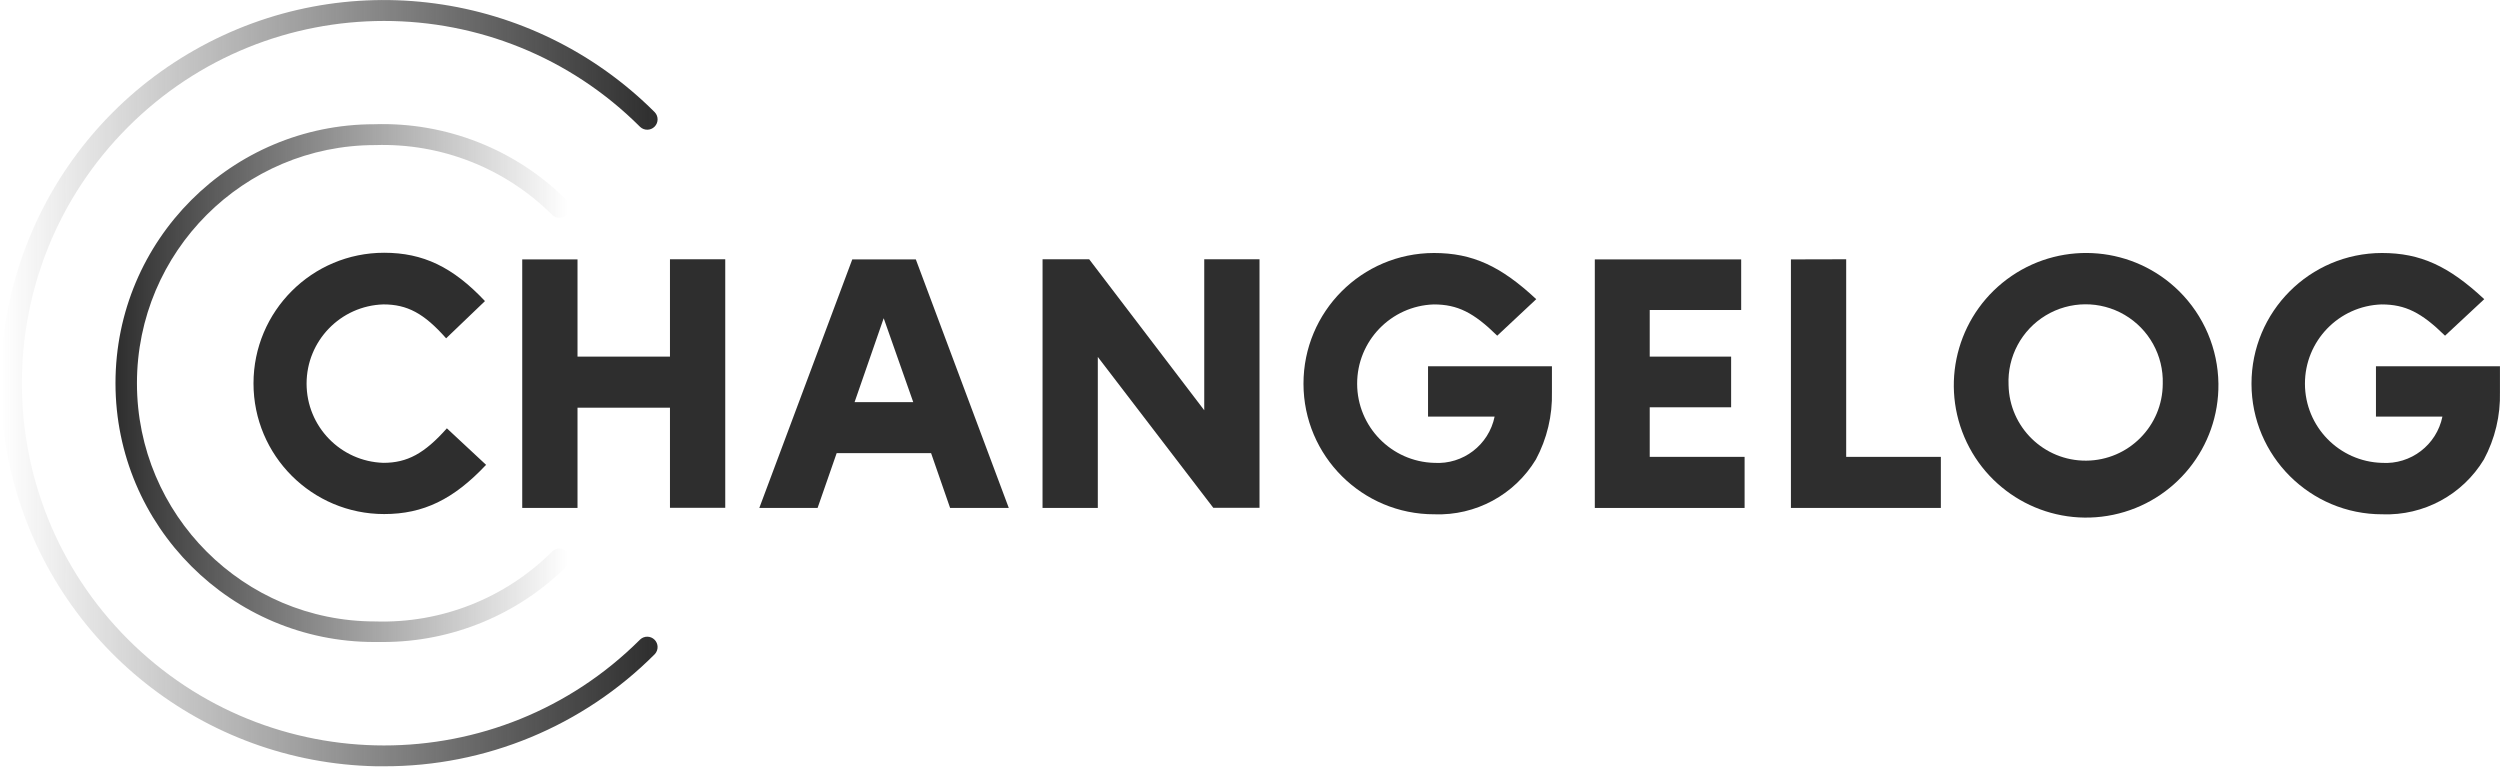
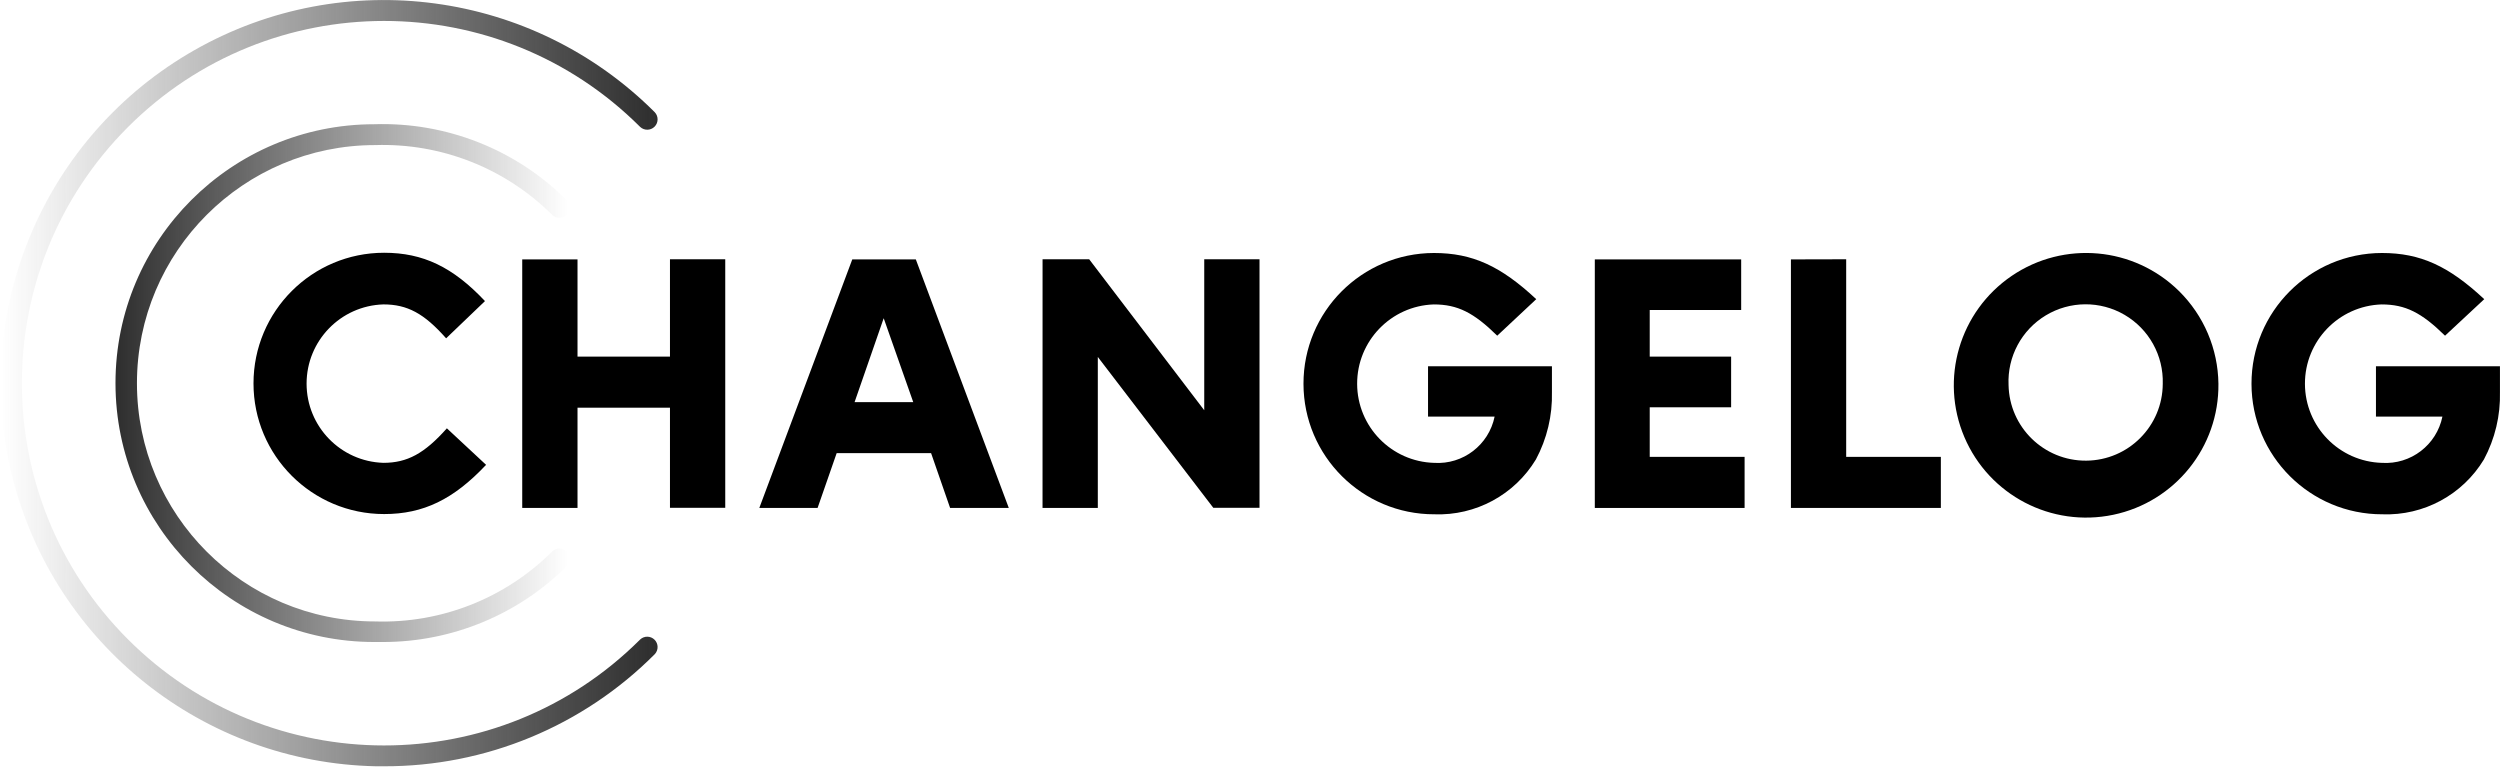
<svg height="60.998" viewBox="0 0 199.005 60.998">
  <defs>
    <linearGradient id="linear-gradient" y1="0.66" x2="0.999" y2="0.66" gradientUnits="objectBoundingBox">
      <stop offset="0" stop-color="#2e2e2e" stop-opacity="0" />
      <stop offset="1" stop-color="#2e2e2e" />
    </linearGradient>
    <linearGradient id="linear-gradient-2" y1="0.737" x2="0.995" y2="0.737" gradientUnits="objectBoundingBox">
      <stop offset="0" stop-color="#2e2e2e" />
      <stop offset="1" stop-color="#2e2e2e" stop-opacity="0" />
    </linearGradient>
  </defs>
  <g id="changelog-logo-full-grayscale" transform="translate(0.001 -0.003)">
-     <path id="Pfad_272" data-name="Pfad 272" d="M138.6,24.68H131.32V28.39H137.8v4.034H131.32v3.946h7.552v4.067H126.949V20.652H138.6Z" fill="#2e2e2e" />
-     <path id="Pfad_273" data-name="Pfad 273" d="M35.511,26.934c-1.756-1.989-3.094-2.7-4.993-2.7a6.309,6.309,0,0,0,0,12.612c1.9,0,3.27-.742,5.053-2.748l3.121,2.907c-2.587,2.748-4.993,3.918-8.114,3.918a10.4,10.4,0,1,1,0-20.8c3.088,0,5.466,1.127,8.026,3.847Z" fill="#2e2e2e" />
-     <path id="Pfad_274" data-name="Pfad 274" d="M45.97,28.39h7.36V20.641h4.4V40.425h-4.4V32.456H45.97v7.979h-4.4V20.652h4.4Z" fill="#2e2e2e" />
-     <path id="Pfad_275" data-name="Pfad 275" d="M66.6,36.072l-1.519,4.363H60.442l7.4-19.784H72.9l7.4,19.784H75.629l-1.514-4.363Zm3.743-10.738-2.317,6.677h4.668Z" fill="#2e2e2e" />
-     <path id="Pfad_276" data-name="Pfad 276" d="M82.989,20.641H86.7L95.859,32.66V20.641h4.4V40.425H96.58L87.387,28.417V40.436h-4.4Z" fill="#2e2e2e" />
-     <path id="Pfad_277" data-name="Pfad 277" d="M123.536,29.159v2.05a10.79,10.79,0,0,1-1.277,5.369,9.054,9.054,0,0,1-8.086,4.364,10.4,10.4,0,1,1-.028-20.8c3.061,0,5.318,1.039,8.142,3.676l-3.105,2.907c-1.872-1.836-3.149-2.489-5.053-2.489a6.309,6.309,0,0,0,.033,12.612,4.614,4.614,0,0,0,4.811-3.682h-5.3V29.159Z" fill="#2e2e2e" />
-     <path id="Pfad_278" data-name="Pfad 278" d="M146.959,20.641V36.369h7.536v4.067H142.56V20.652Z" fill="#2e2e2e" />
-     <path id="Pfad_279" data-name="Pfad 279" d="M176.59,30.555a10.532,10.532,0,1,1-3.141-7.386A10.543,10.543,0,0,1,176.59,30.555Zm-16.706.088a6.138,6.138,0,0,0,12.275-.088,6.142,6.142,0,1,0-12.275.088Z" fill="#2e2e2e" />
-     <path id="Pfad_280" data-name="Pfad 280" d="M199,29.159v2.05a10.79,10.79,0,0,1-1.277,5.369,9.056,9.056,0,0,1-8.087,4.364,10.4,10.4,0,1,1-.027-20.8c3.061,0,5.317,1.039,8.141,3.676l-3.121,2.907c-1.871-1.836-3.148-2.489-5.053-2.489a6.309,6.309,0,0,0,.033,12.612,4.614,4.614,0,0,0,4.811-3.682h-5.29V29.159Z" fill="#2e2e2e" />
-     <path id="Pfad_281" data-name="Pfad 281" d="M30.556,61h-.628A30.5,30.5,0,1,1,52.124,8.942a.825.825,0,0,1-1.167,1.165,28.836,28.836,0,1,0,0,40.8.825.825,0,0,1,1.167,1.165A30.3,30.3,0,0,1,30.556,61Z" fill="url(#linear-gradient)" />
-     <path id="Pfad_282" data-name="Pfad 282" d="M30.5,51.108h-.7a20.608,20.608,0,1,1,0-41.216,20.749,20.749,0,0,1,15.314,6.045.825.825,0,0,1-.9,1.345.82.82,0,0,1-.267-.18,19.086,19.086,0,0,0-14.087-5.55,18.959,18.959,0,1,0,0,37.919,19.085,19.085,0,0,0,14.087-5.561.821.821,0,0,1,1.167,0,.829.829,0,0,1,0,1.165A20.737,20.737,0,0,1,30.5,51.108Z" fill="url(#linear-gradient-2)" />
+     <path d="M138.6,24.68H131.32V28.39H137.8v4.034H131.32v3.946h7.552v4.067H126.949V20.652H138.6Z" />
+     <path d="M35.511,26.934c-1.756-1.989-3.094-2.7-4.993-2.7a6.309,6.309,0,0,0,0,12.612c1.9,0,3.27-.742,5.053-2.748l3.121,2.907c-2.587,2.748-4.993,3.918-8.114,3.918a10.4,10.4,0,1,1,0-20.8c3.088,0,5.466,1.127,8.026,3.847Z" />
+     <path d="M45.97,28.39h7.36V20.641h4.4V40.425h-4.4V32.456H45.97v7.979h-4.4V20.652h4.4Z" />
+     <path d="M66.6,36.072l-1.519,4.363H60.442l7.4-19.784H72.9l7.4,19.784H75.629l-1.514-4.363Zm3.743-10.738-2.317,6.677h4.668Z" />
+     <path d="M82.989,20.641H86.7L95.859,32.66V20.641h4.4V40.425H96.58L87.387,28.417V40.436h-4.4Z" />
+     <path d="M123.536,29.159v2.05a10.79,10.79,0,0,1-1.277,5.369,9.054,9.054,0,0,1-8.086,4.364,10.4,10.4,0,1,1-.028-20.8c3.061,0,5.318,1.039,8.142,3.676l-3.105,2.907c-1.872-1.836-3.149-2.489-5.053-2.489a6.309,6.309,0,0,0,.033,12.612,4.614,4.614,0,0,0,4.811-3.682h-5.3V29.159Z" />
+     <path d="M146.959,20.641V36.369h7.536v4.067H142.56V20.652Z" />
+     <path d="M176.59,30.555a10.532,10.532,0,1,1-3.141-7.386A10.543,10.543,0,0,1,176.59,30.555Zm-16.706.088a6.138,6.138,0,0,0,12.275-.088,6.142,6.142,0,1,0-12.275.088Z" />
+     <path d="M199,29.159v2.05a10.79,10.79,0,0,1-1.277,5.369,9.056,9.056,0,0,1-8.087,4.364,10.4,10.4,0,1,1-.027-20.8c3.061,0,5.317,1.039,8.141,3.676l-3.121,2.907c-1.871-1.836-3.148-2.489-5.053-2.489a6.309,6.309,0,0,0,.033,12.612,4.614,4.614,0,0,0,4.811-3.682h-5.29V29.159Z" />
+     <path d="M30.556,61h-.628A30.5,30.5,0,1,1,52.124,8.942a.825.825,0,0,1-1.167,1.165,28.836,28.836,0,1,0,0,40.8.825.825,0,0,1,1.167,1.165A30.3,30.3,0,0,1,30.556,61Z" fill="url(#linear-gradient)" />
+     <path d="M30.5,51.108h-.7a20.608,20.608,0,1,1,0-41.216,20.749,20.749,0,0,1,15.314,6.045.825.825,0,0,1-.9,1.345.82.82,0,0,1-.267-.18,19.086,19.086,0,0,0-14.087-5.55,18.959,18.959,0,1,0,0,37.919,19.085,19.085,0,0,0,14.087-5.561.821.821,0,0,1,1.167,0,.829.829,0,0,1,0,1.165A20.737,20.737,0,0,1,30.5,51.108Z" fill="url(#linear-gradient-2)" />
  </g>
</svg>
